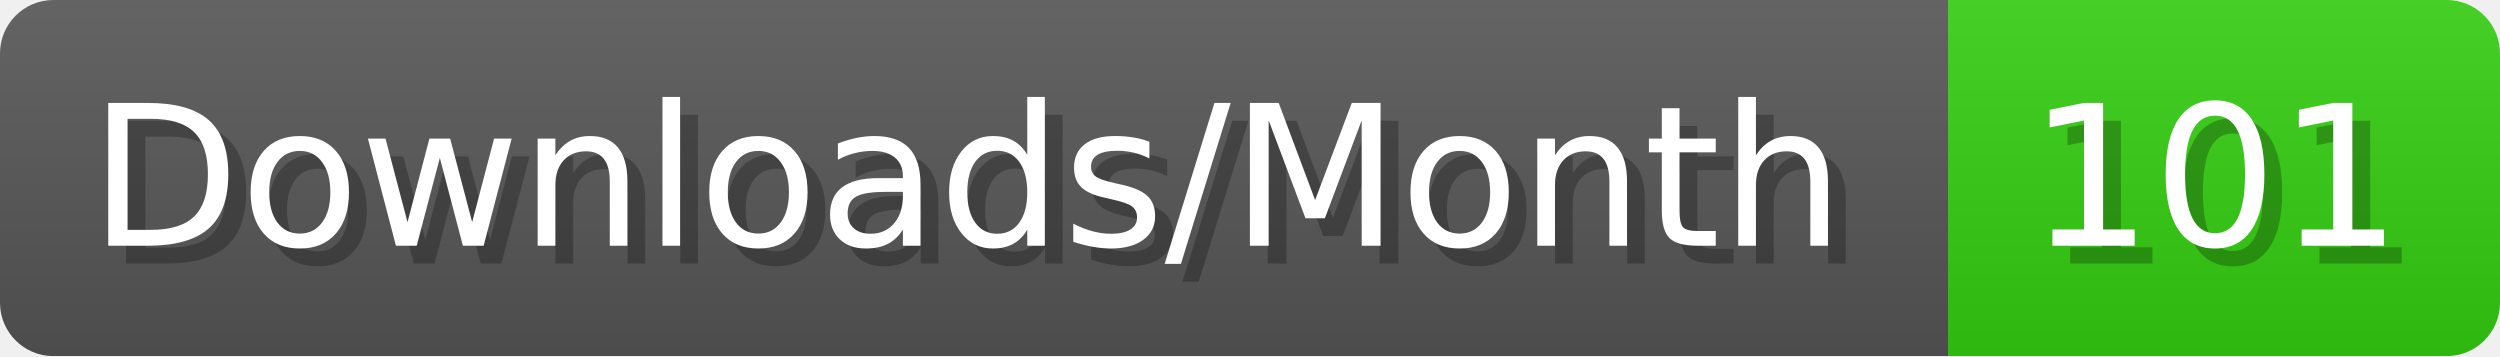
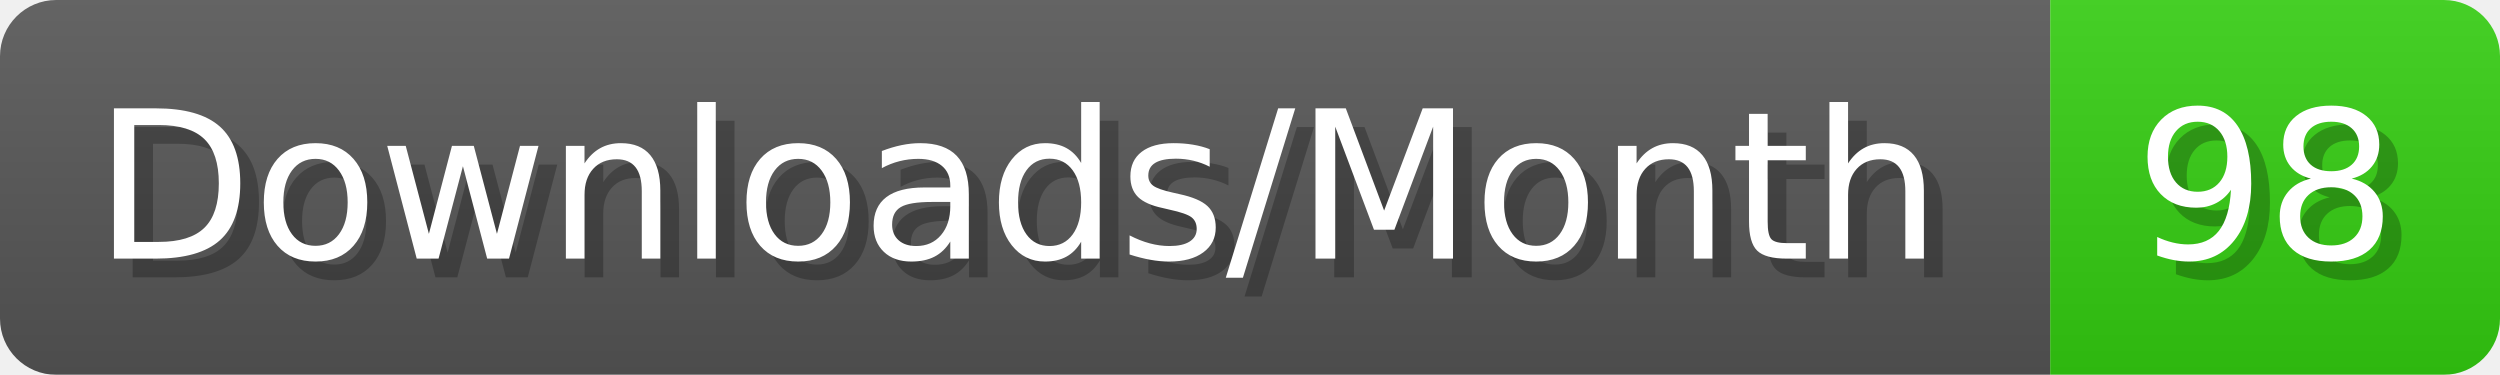
- <svg xmlns="http://www.w3.org/2000/svg" width="140.4" height="20" viewBox="0 0 1404 200" role="img" aria-label="Downloads/Month: 101">
+ <svg xmlns="http://www.w3.org/2000/svg" width="133.4" height="20" viewBox="0 0 1334 200" role="img" aria-label="Downloads/Month: 98">
  <linearGradient id="YlXUI" x2="0" y2="100%">
    <stop offset="0" stop-opacity=".1" stop-color="#EEE" />
    <stop offset="1" stop-opacity=".1" />
  </linearGradient>
  <mask id="JHhop">
-     <rect width="1404" height="200" rx="30" fill="#FFF" />
+     <rect width="1334" height="200" rx="30" fill="#FFF" />
  </mask>
  <g mask="url(#JHhop)">
    <rect width="1094" height="200" fill="#555" />
-     <rect width="310" height="200" fill="#3C1" x="1094" />
-     <rect width="1404" height="200" fill="url(#YlXUI)" />
+     <rect width="240" height="200" fill="#3C1" x="1094" />
+     <rect width="1334" height="200" fill="url(#YlXUI)" />
  </g>
  <g aria-hidden="true" fill="#fff" text-anchor="start" font-family="Verdana,DejaVu Sans,sans-serif" font-size="110">
    <text x="60" y="148" textLength="994" fill="#000" opacity="0.25">Downloads/Month</text>
    <text x="50" y="138" textLength="994">Downloads/Month</text>
-     <text x="1149" y="148" textLength="210" fill="#000" opacity="0.25">101</text>
-     <text x="1139" y="138" textLength="210">101</text>
+     <text x="1149" y="148" textLength="140" fill="#000" opacity="0.25">98</text>
+     <text x="1139" y="138" textLength="140">98</text>
  </g>
</svg>
